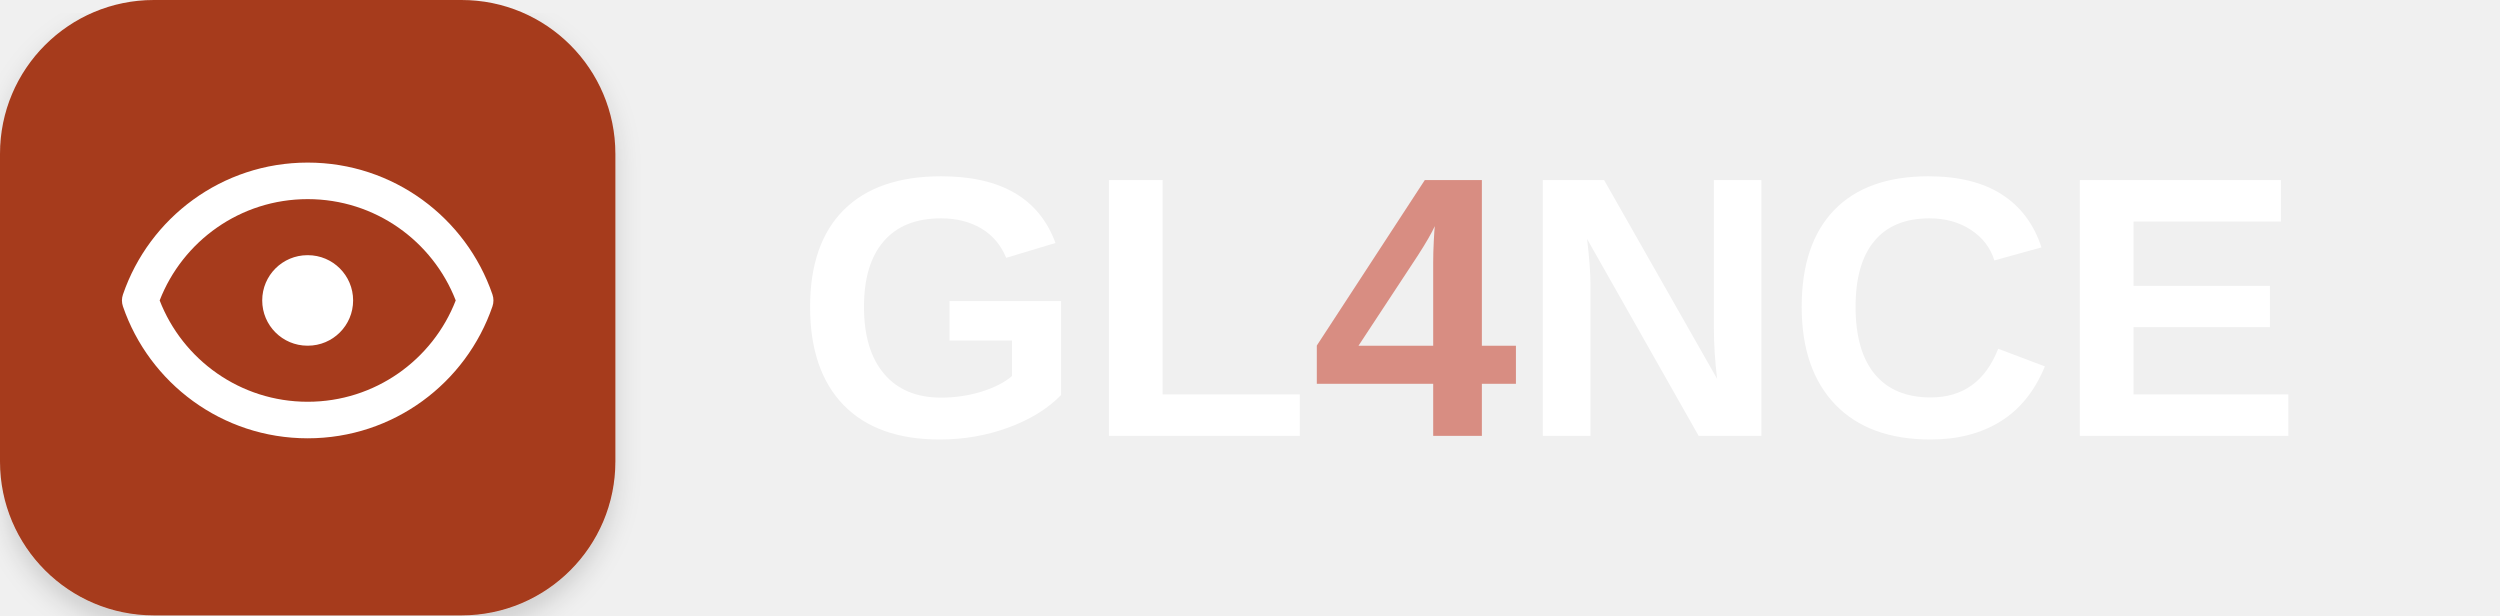
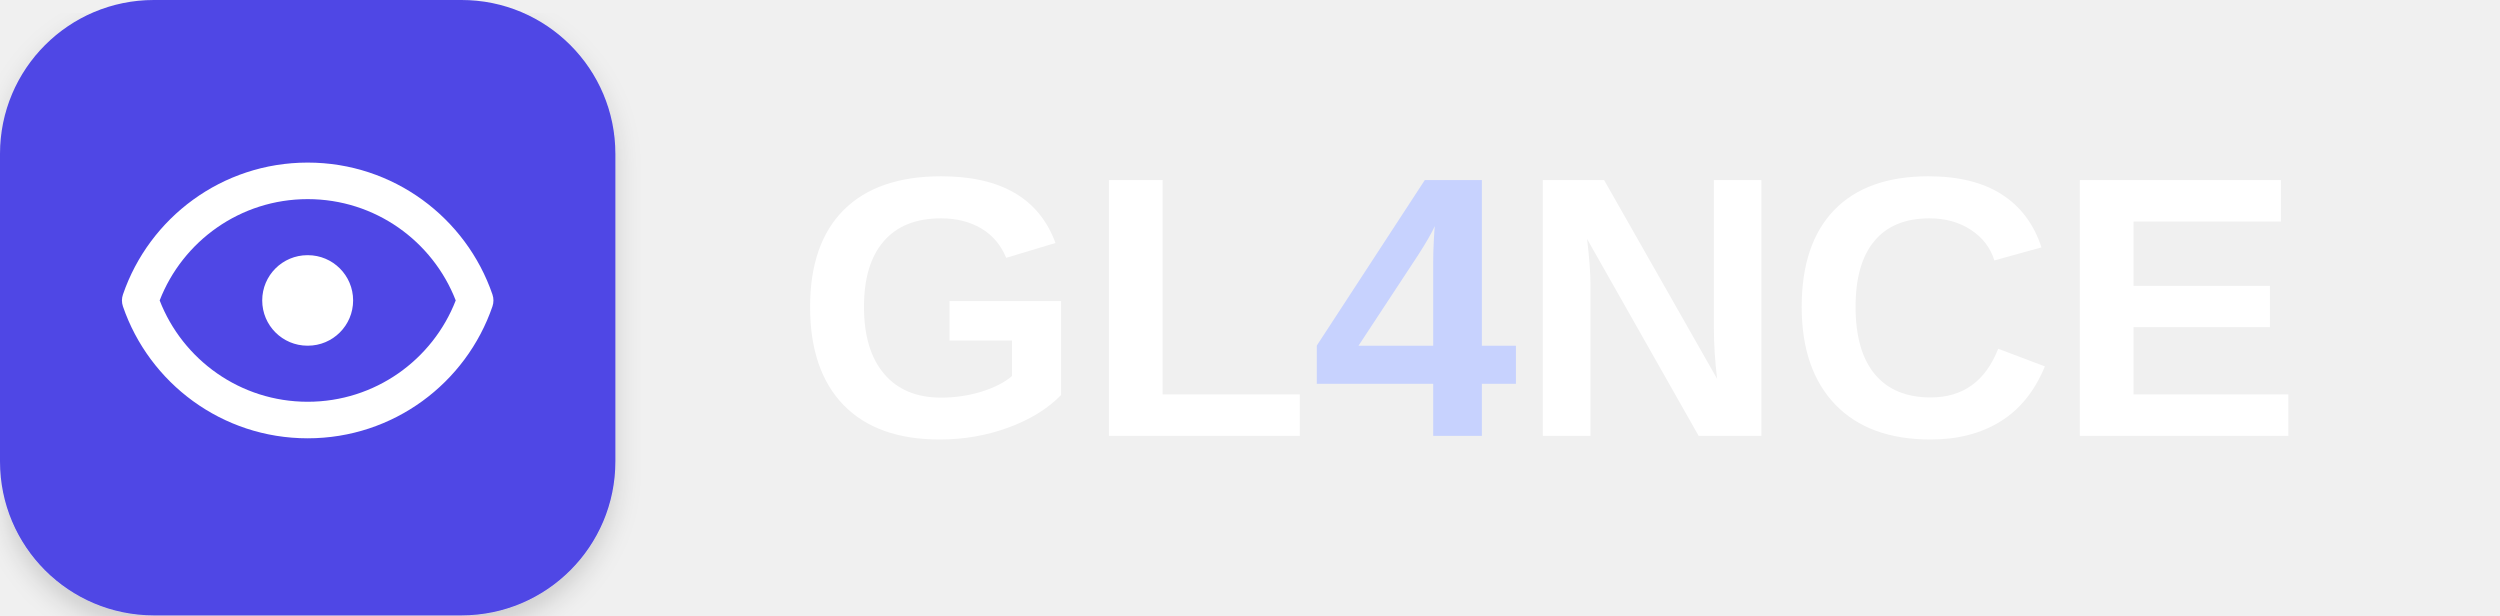
<svg xmlns="http://www.w3.org/2000/svg" width="195" height="48" viewBox="0 0 195 48" fill="none">
  <defs>
    <filter id="iconShadow_auth" x="-10%" y="-10%" width="120%" height="130%">
      <feDropShadow dx="0" dy="1" stdDeviation="1" flood-opacity="0.15" />
    </filter>
  </defs>
-   <rect width="48" height="48" rx="12" ry="12" fill="#A63A1E" filter="url(#iconShadow_auth)" />
+   <rect width="48" height="48" rx="12" ry="12" fill="#4F46E5" filter="url(#iconShadow_auth)" />
  <svg x="5" y="5" width="38" height="38" viewBox="0 0 20 20" fill="none">
    <path fill-rule="evenodd" clip-rule="evenodd" d="M10 13.862C7.234 13.862 4.868 12.137 3.923 9.702C4.868 7.268 7.234 5.543 10 5.543C12.767 5.543 15.132 7.268 16.077 9.702C15.132 12.137 12.767 13.862 10 13.862ZM10 4.043C6.482 4.043 3.495 6.309 2.416 9.459C2.361 9.617 2.361 9.788 2.415 9.946C3.495 13.096 6.482 15.362 10 15.362C13.518 15.362 16.506 13.096 17.585 9.946C17.639 9.788 17.639 9.617 17.585 9.459C16.506 6.309 13.518 4.043 10 4.043ZM9.992 7.844C8.965 7.844 8.133 8.676 8.133 9.702C8.133 10.729 8.965 11.56 9.992 11.56H10.006C11.033 11.56 11.865 10.729 11.865 9.702C11.865 8.676 11.033 7.844 10.006 7.844H9.992Z" fill="white" />
  </svg>
-   <text x="62" y="34" font-family="'Euclid Circular A', 'Helvetica Neue', Arial, sans-serif" font-weight="700" font-size="29" fill="white">GL<tspan fill="#D88D82">4</tspan>NCE</text>
+   <text x="62" y="34" font-family="'Euclid Circular A', 'Helvetica Neue', Arial, sans-serif" font-weight="700" font-size="29" fill="white">GL<tspan fill="#C7D2FE">4</tspan>NCE</text>
</svg>
